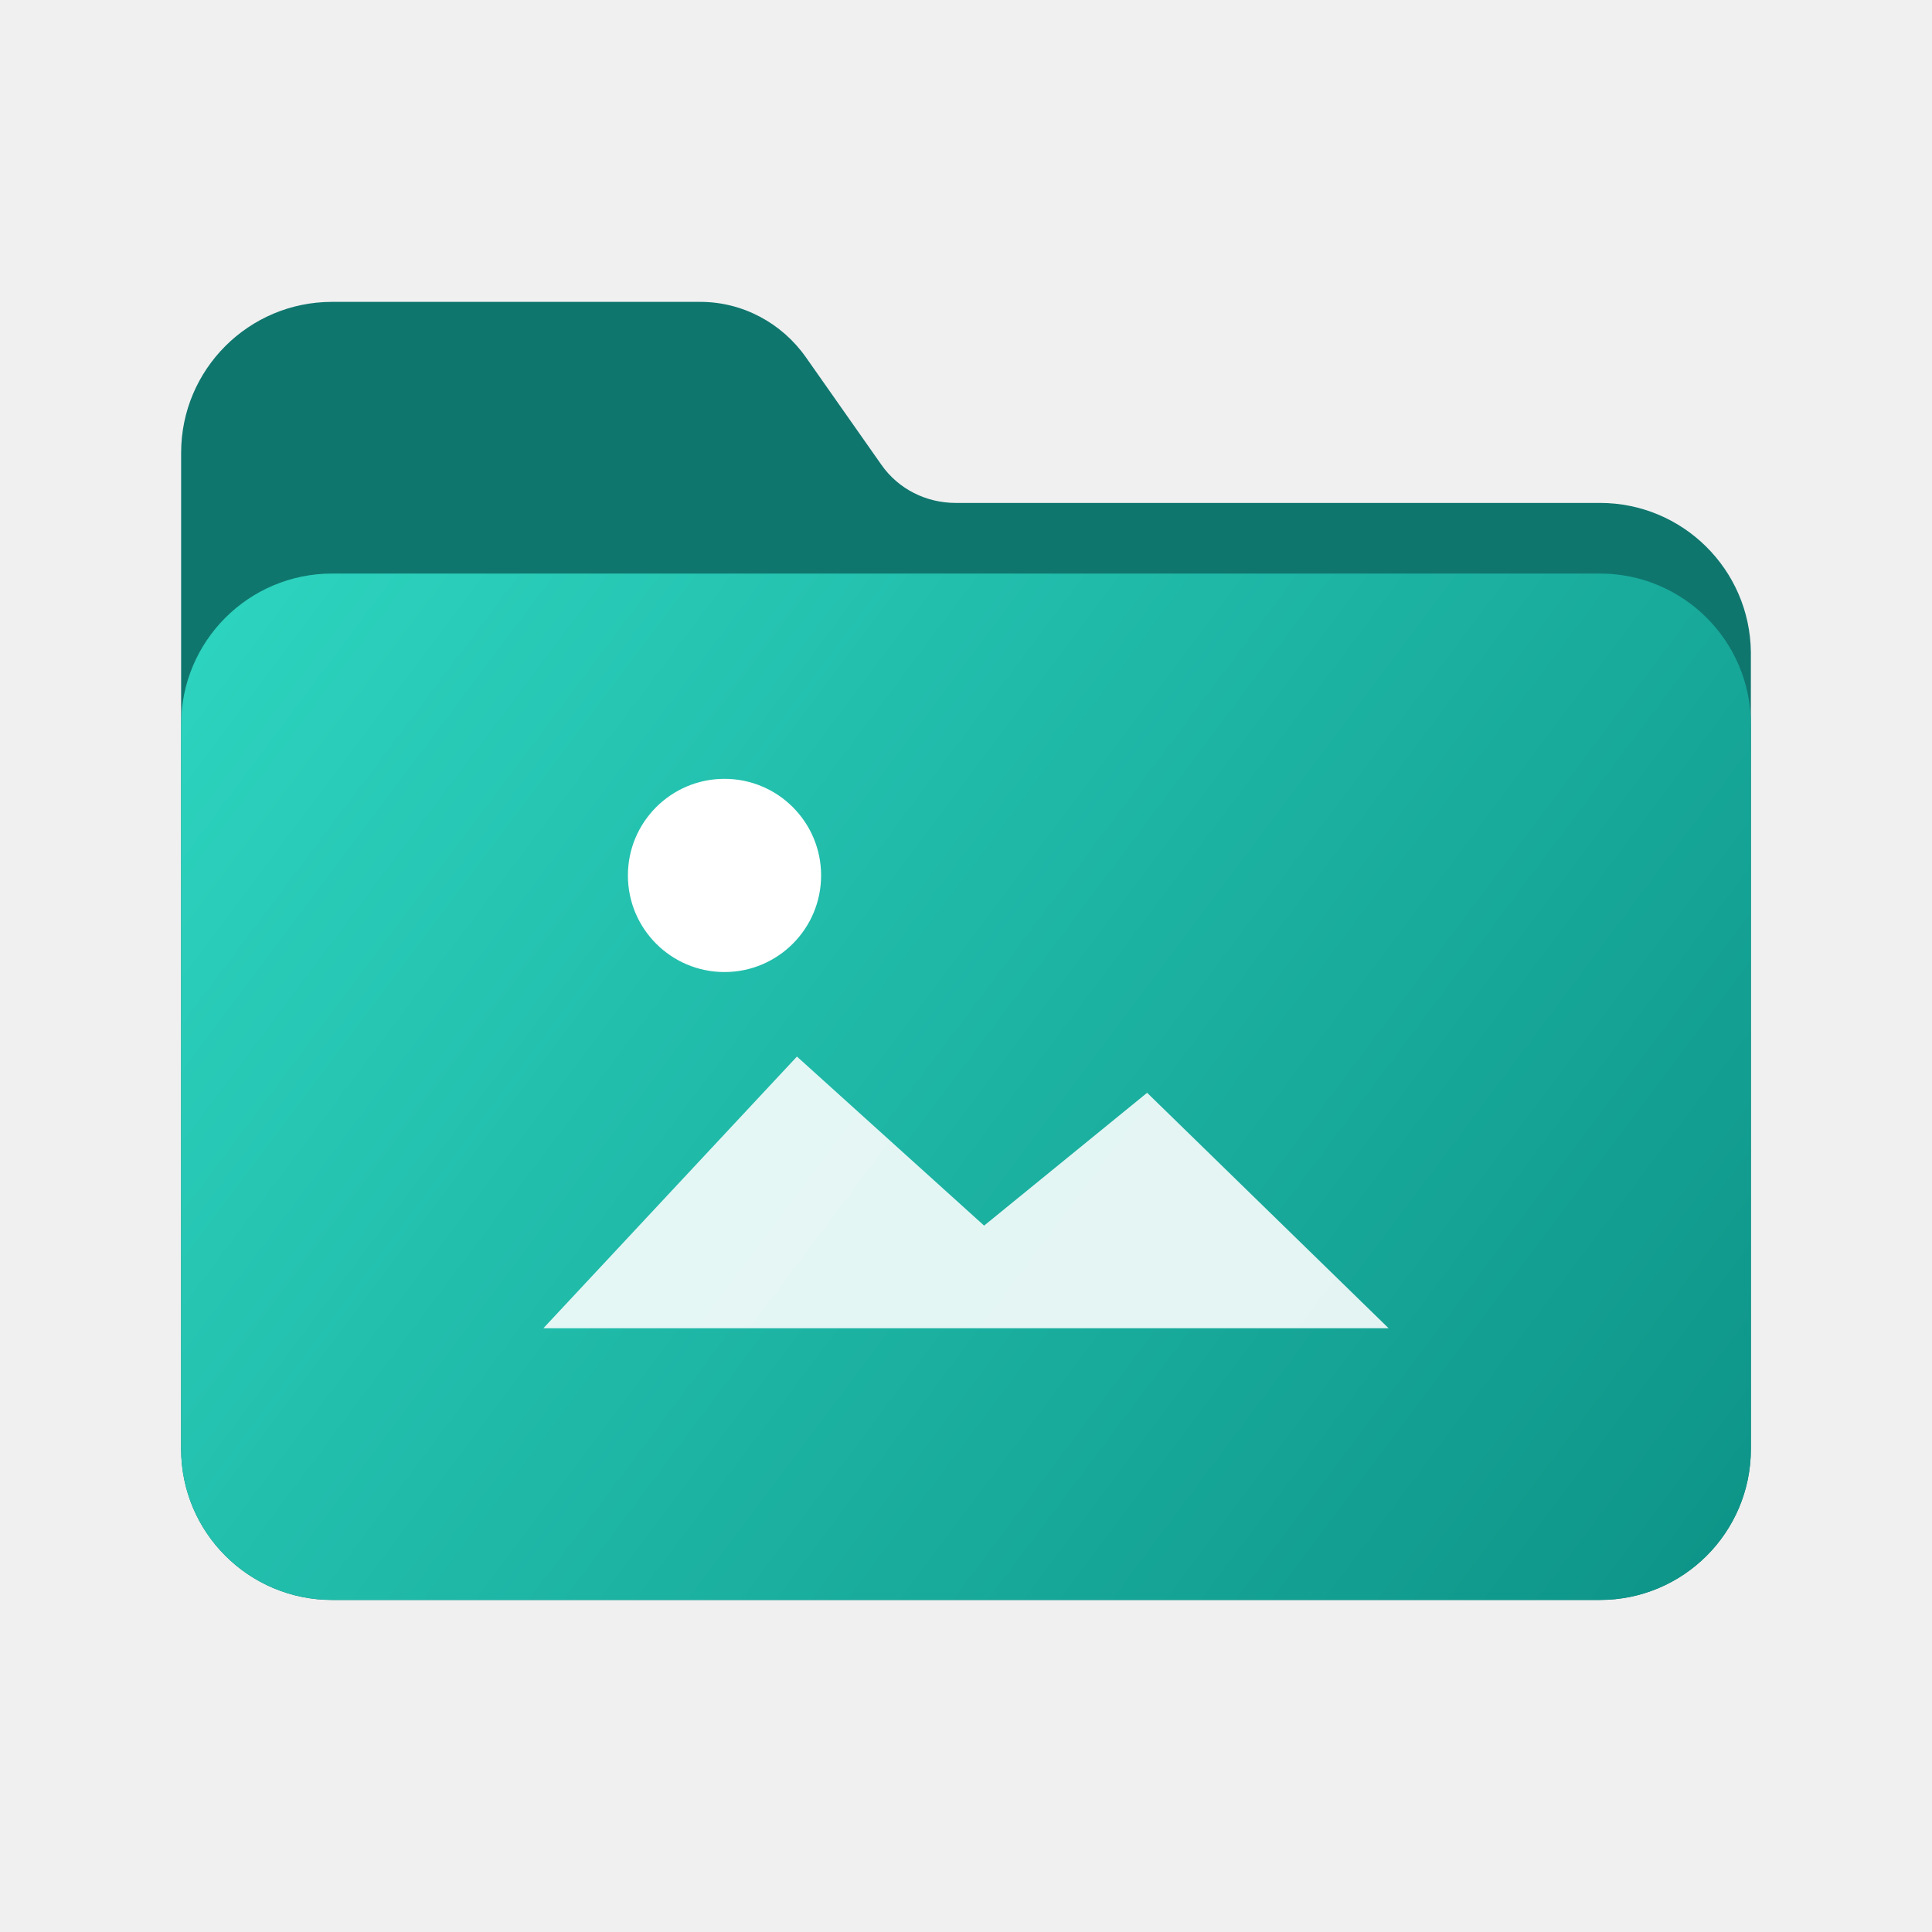
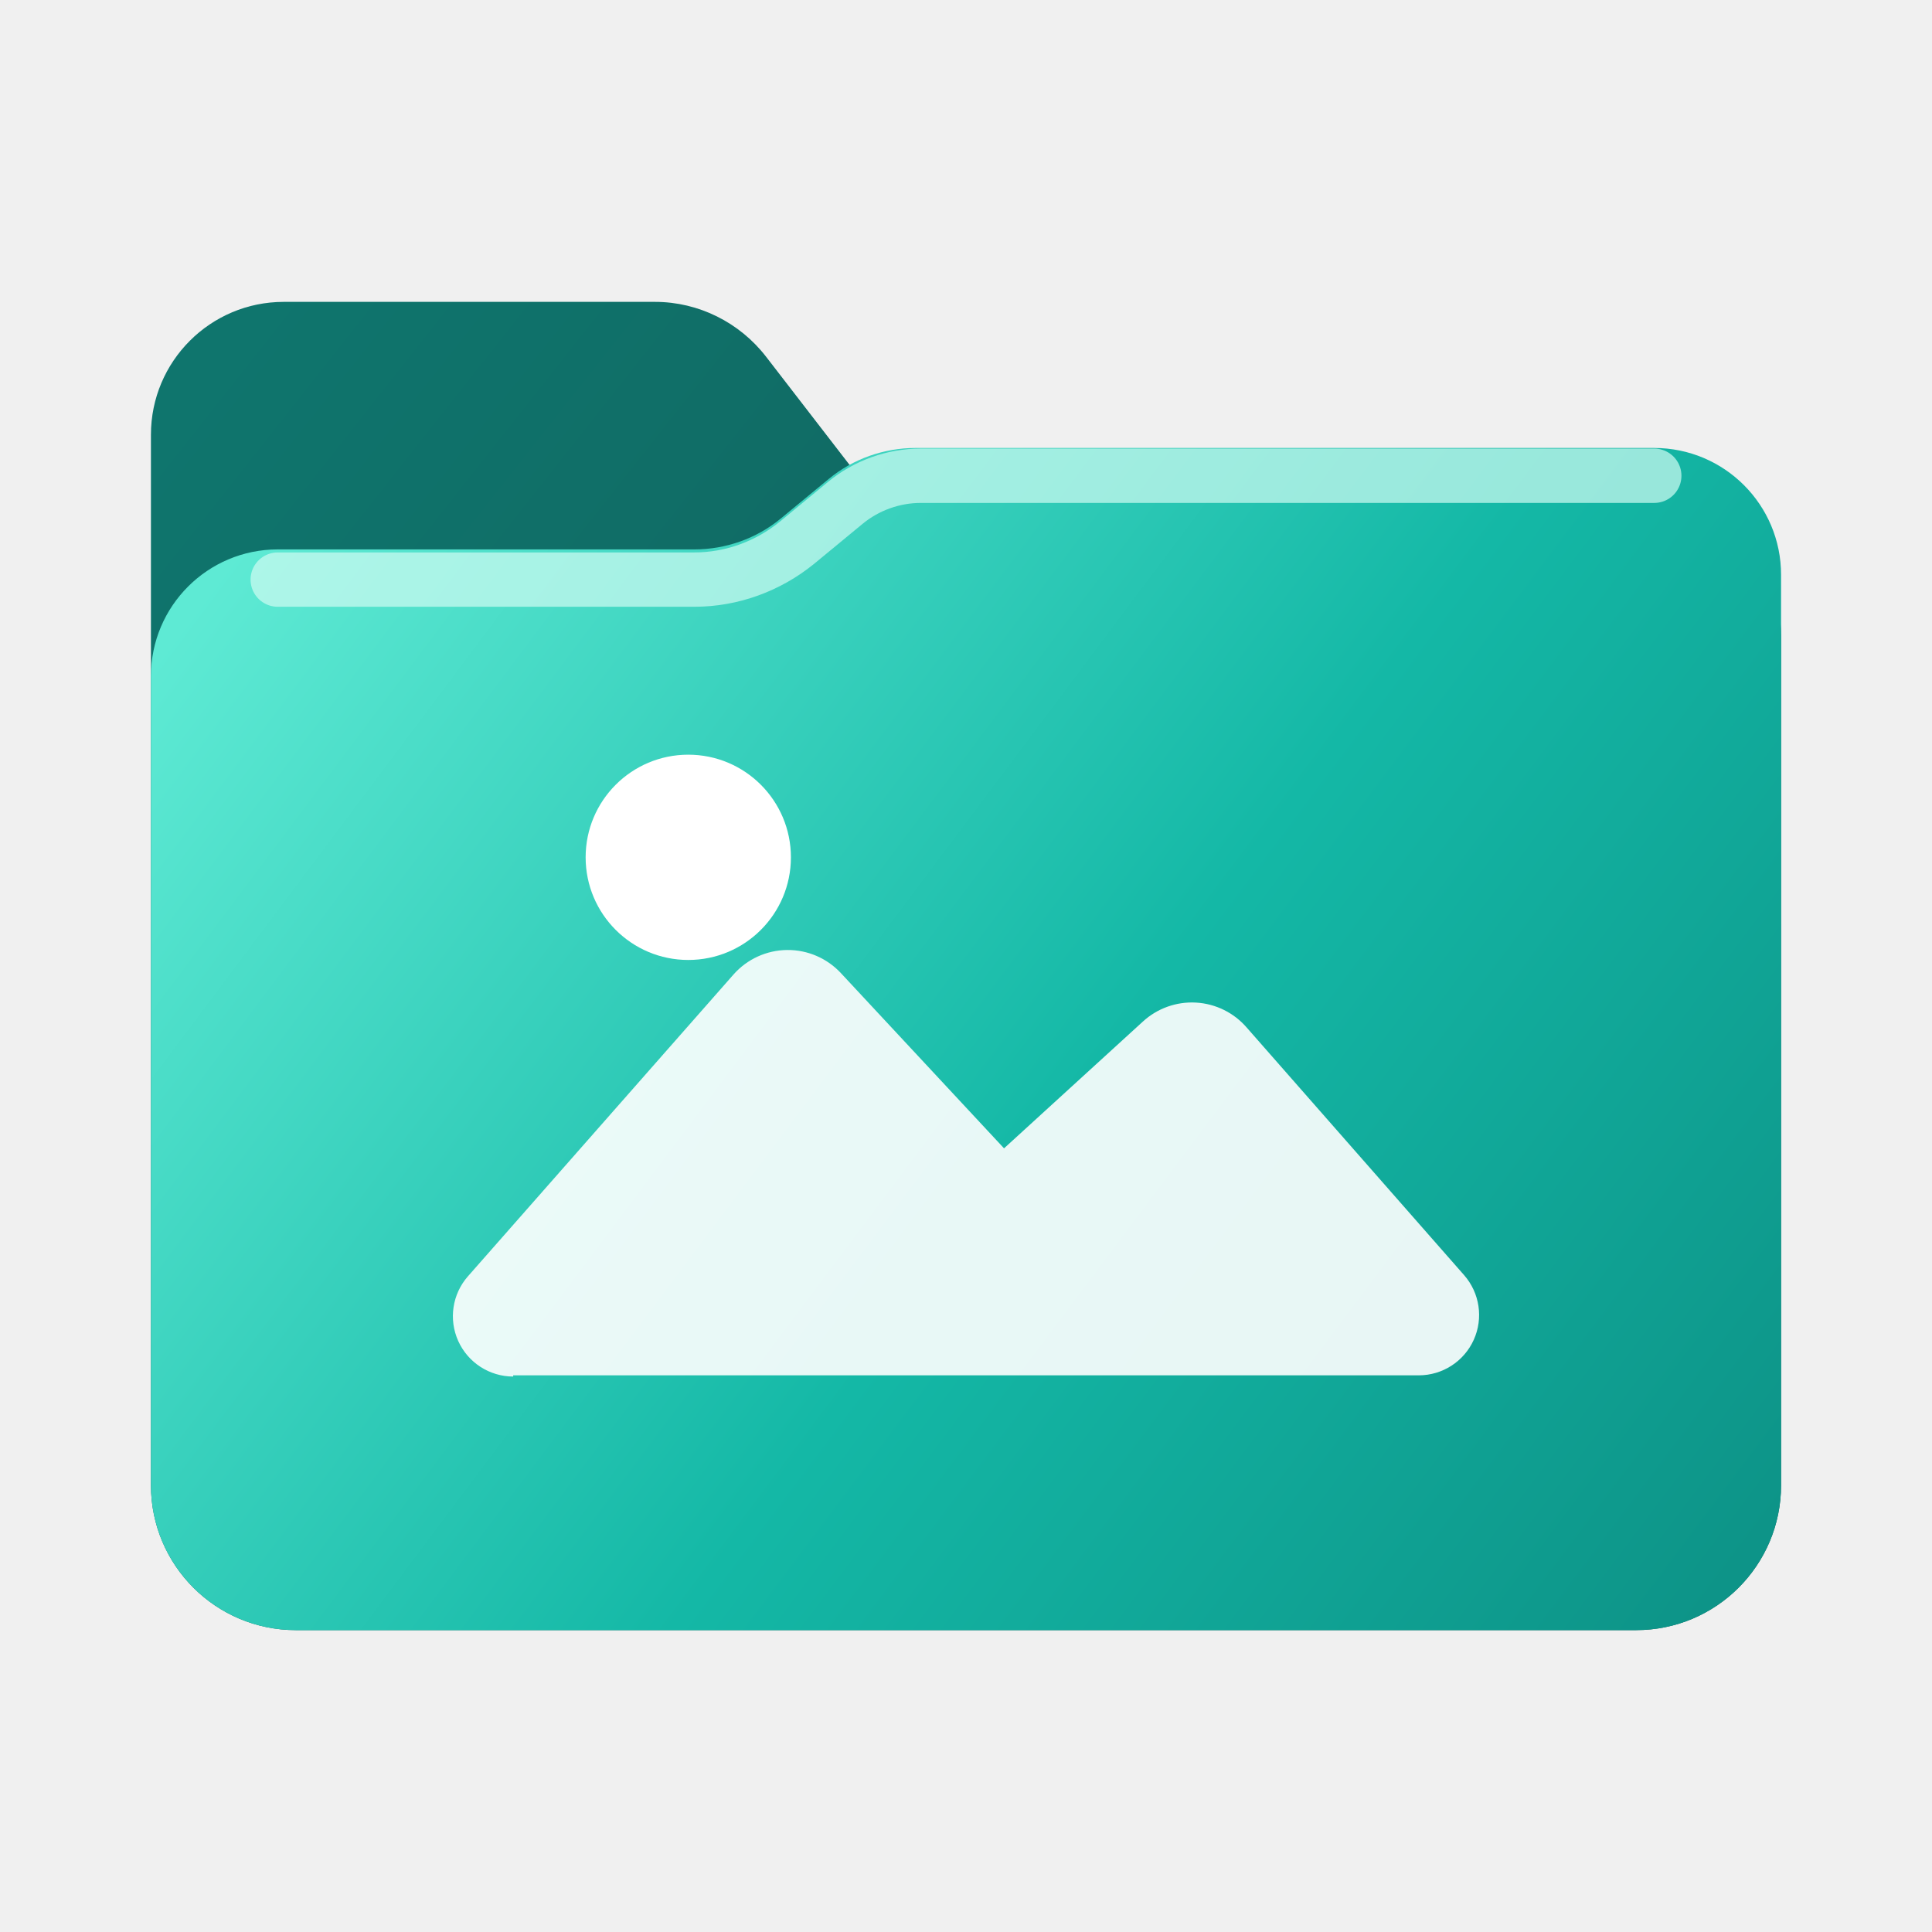
<svg xmlns="http://www.w3.org/2000/svg" width="32" height="32" viewBox="0 0 32 32" fill="none">
  <defs>
-     <linearGradient id="fg" x1="4" y1="9" x2="28" y2="27" gradientUnits="userSpaceOnUse">
-       <stop offset="0%" stop-color="#2DD4BF" />
+     <linearGradient id="w11-pic-back" x1="3" y1="5" x2="22" y2="20" gradientUnits="userSpaceOnUse">
+       <stop offset="0%" stop-color="#0F766E" />
+       <stop offset="100%" stop-color="#115E59" />
+     </linearGradient>
+     <linearGradient id="w11-pic-front" x1="4" y1="9" x2="28" y2="27" gradientUnits="userSpaceOnUse">
+       <stop offset="0%" stop-color="#5EEAD4" />
+       <stop offset="55%" stop-color="#14B8A6" />
      <stop offset="100%" stop-color="#0D9488" />
    </linearGradient>
  </defs>
-   <path d="M3 7.5A2.5 2.5 0 0 1 5.5 5h6.1c.7 0 1.35.35 1.75.92L14.6 7.7c.28.4.74.63 1.23.63H26.5A2.5 2.5 0 0 1 29 10.8V24a2.5 2.5 0 0 1-2.5 2.5h-21A2.5 2.5 0 0 1 3 24V7.5Z" fill="#0F766E" />
-   <rect x="3" y="9.5" width="26" height="17" rx="2.5" fill="url(#fg)" />
-   <circle cx="12" cy="14.5" r="1.6" fill="#FFFFFF" />
-   <path d="M9 22l4.2-4.5 3.1 2.8 2.7-2.2 4 3.9H9Z" fill="#FFFFFF" fill-opacity="0.88" />
+   <path d="M2.5 7.2A2.2 2.2 0 0 1 4.7 5h6.15c.72 0 1.4.34 1.84.91l1.42 1.84c.28.37.72.58 1.18.58H27.3a2.2 2.2 0 0 1 2.2 2.2V24.6a2.4 2.4 0 0 1-2.4 2.4H4.9a2.4 2.4 0 0 1-2.4-2.4V7.2Z" fill="url(#w11-pic-back)" />
+   <path d="M2.5 11.2c0-1.16.94-2.1 2.1-2.1h6.9c.52 0 1.03-.18 1.43-.51l.8-.66c.4-.33.91-.51 1.43-.51H27.4c1.16 0 2.1.94 2.1 2.1v15.08A2.4 2.4 0 0 1 27.1 27H4.9a2.4 2.4 0 0 1-2.4-2.4V11.2Z" fill="url(#w11-pic-front)" />
+   <path d="M4.6 9.6h6.9c.62 0 1.22-.22 1.7-.61l.8-.66c.35-.29.8-.45 1.25-.45H27.4" stroke="#CCFBF1" stroke-opacity="0.72" stroke-width="0.9" stroke-linecap="round" />
+   <circle cx="11.4" cy="14.2" r="1.7" fill="#FFFFFF" />
+   <path d="M8.5 22.8a1 1 0 0 1-.75-1.66l4.4-5a1.2 1.2 0 0 1 1.78-.02l2.7 2.9 2.3-2.1a1.2 1.2 0 0 1 1.72.1l3.6 4.1a1 1 0 0 1-.75 1.66H8.5Z" fill="#FFFFFF" fill-opacity="0.9" />
</svg>
